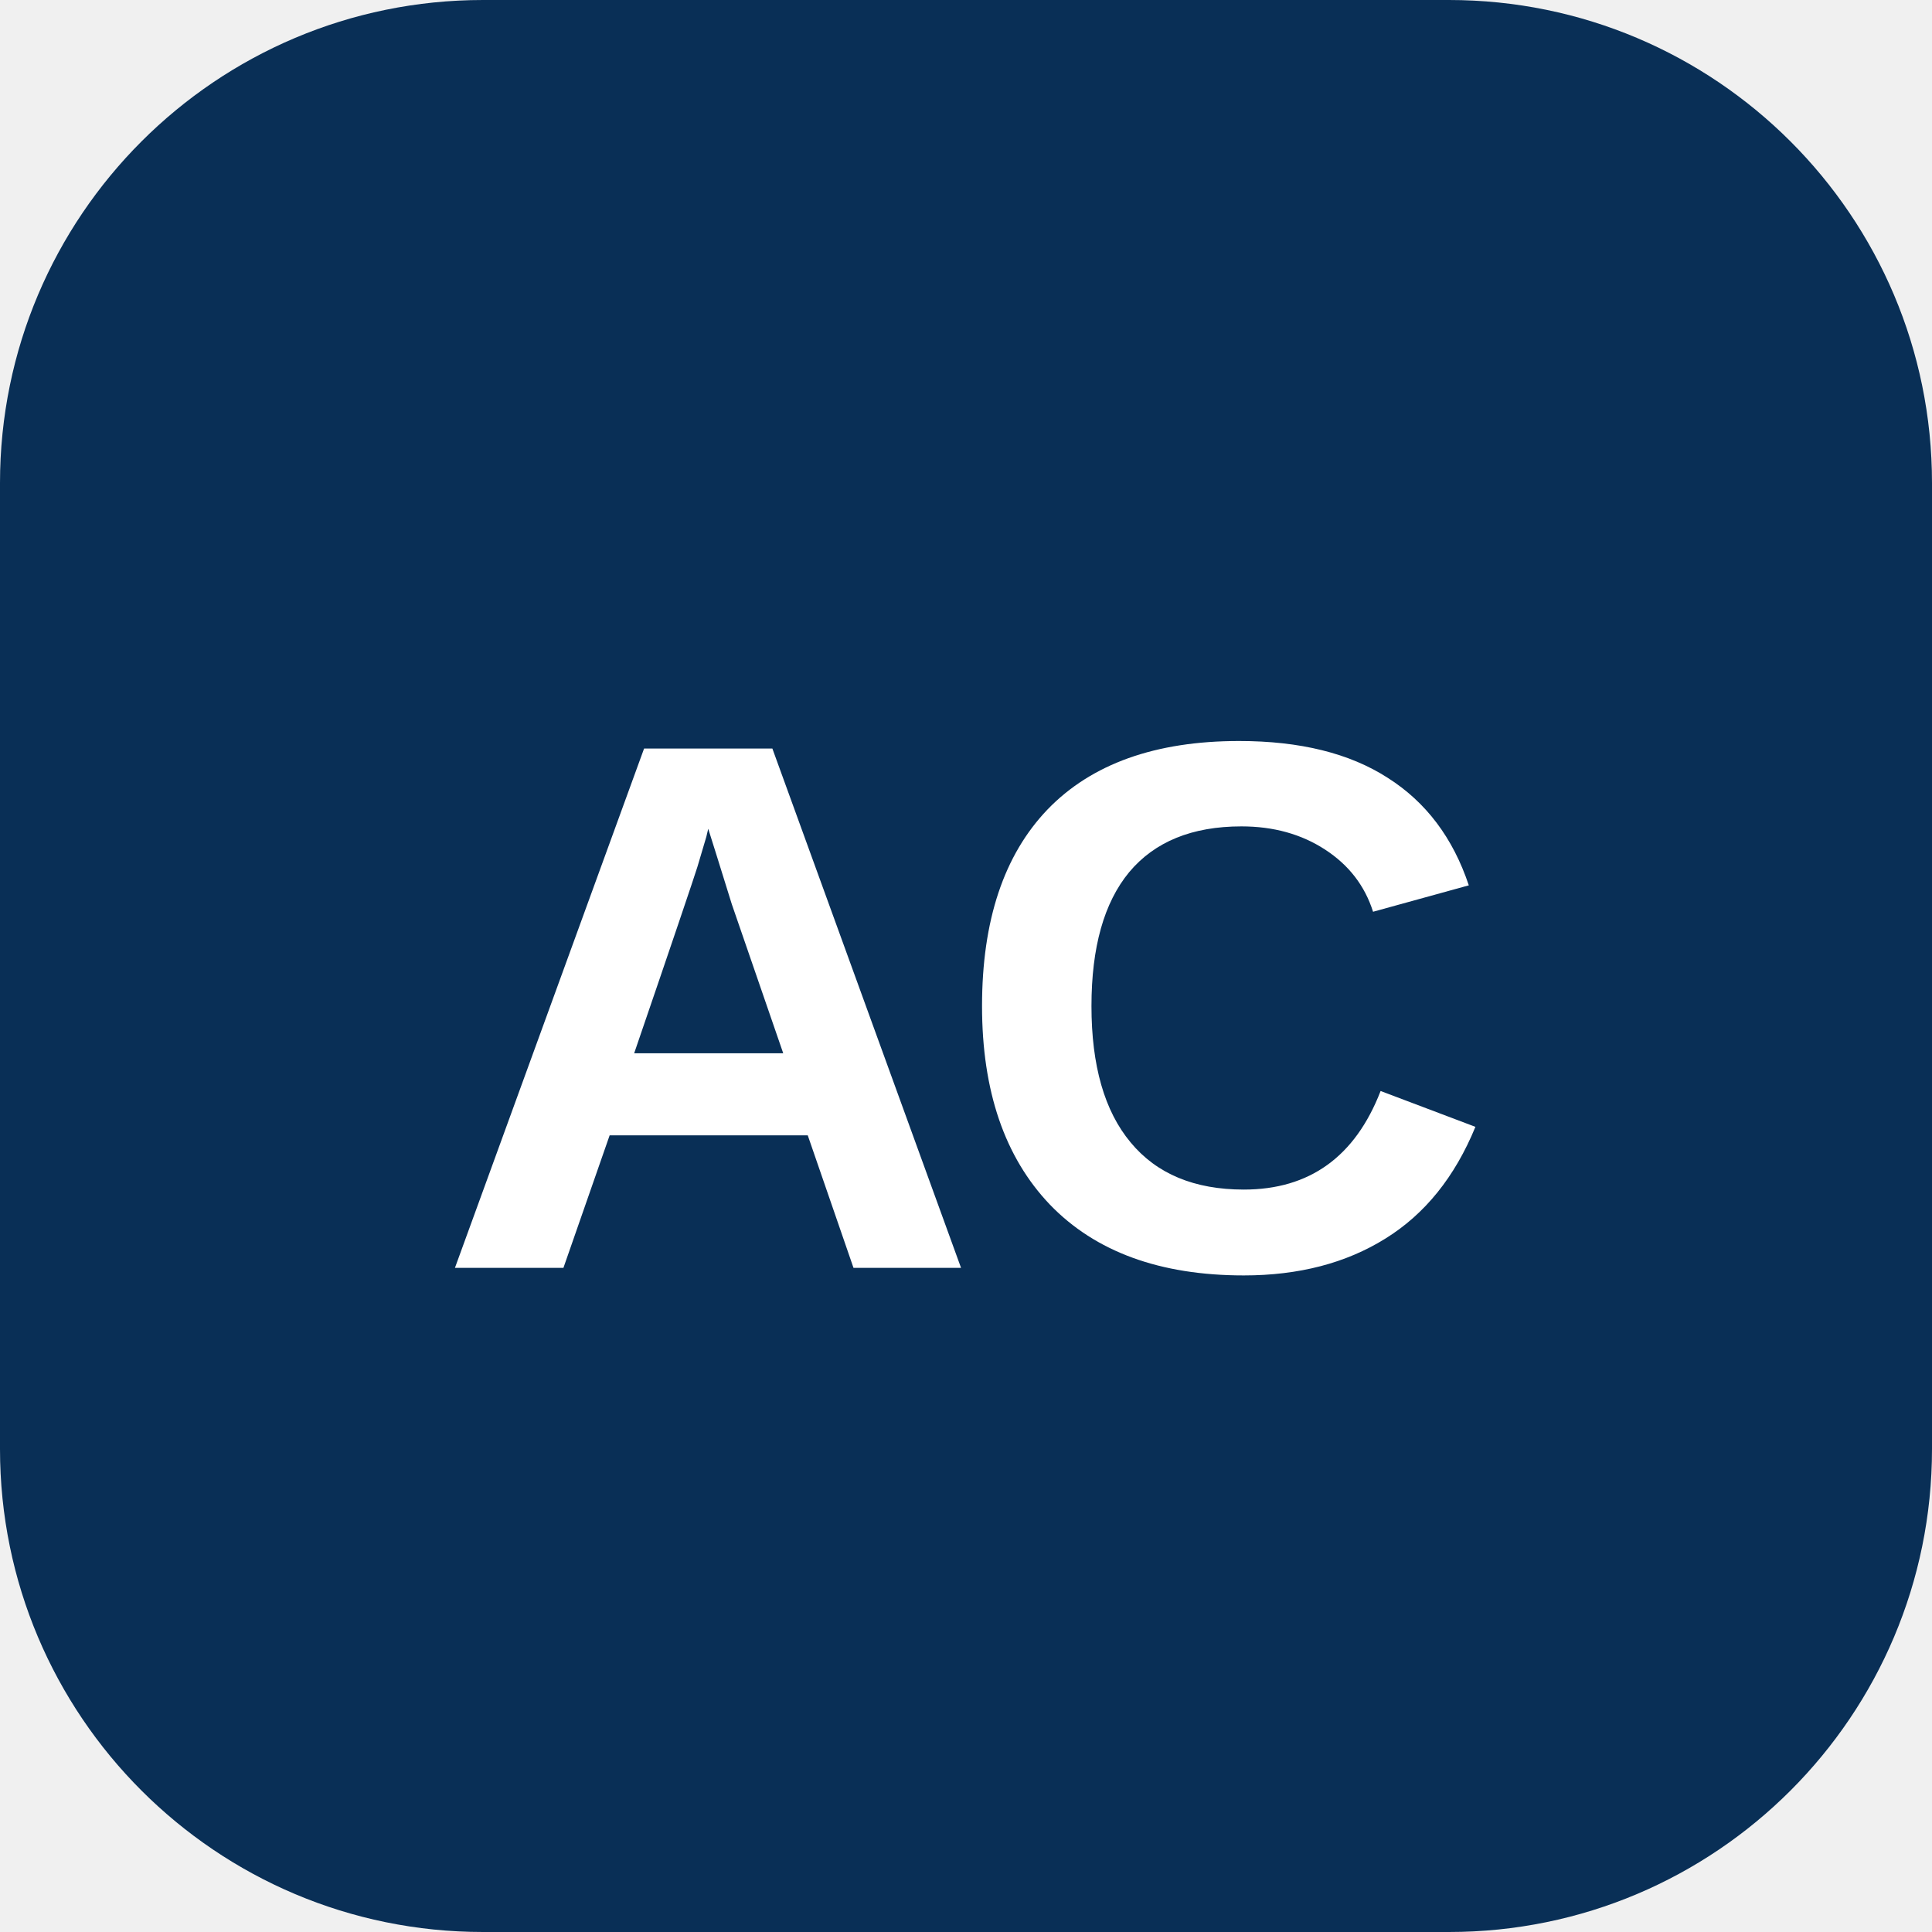
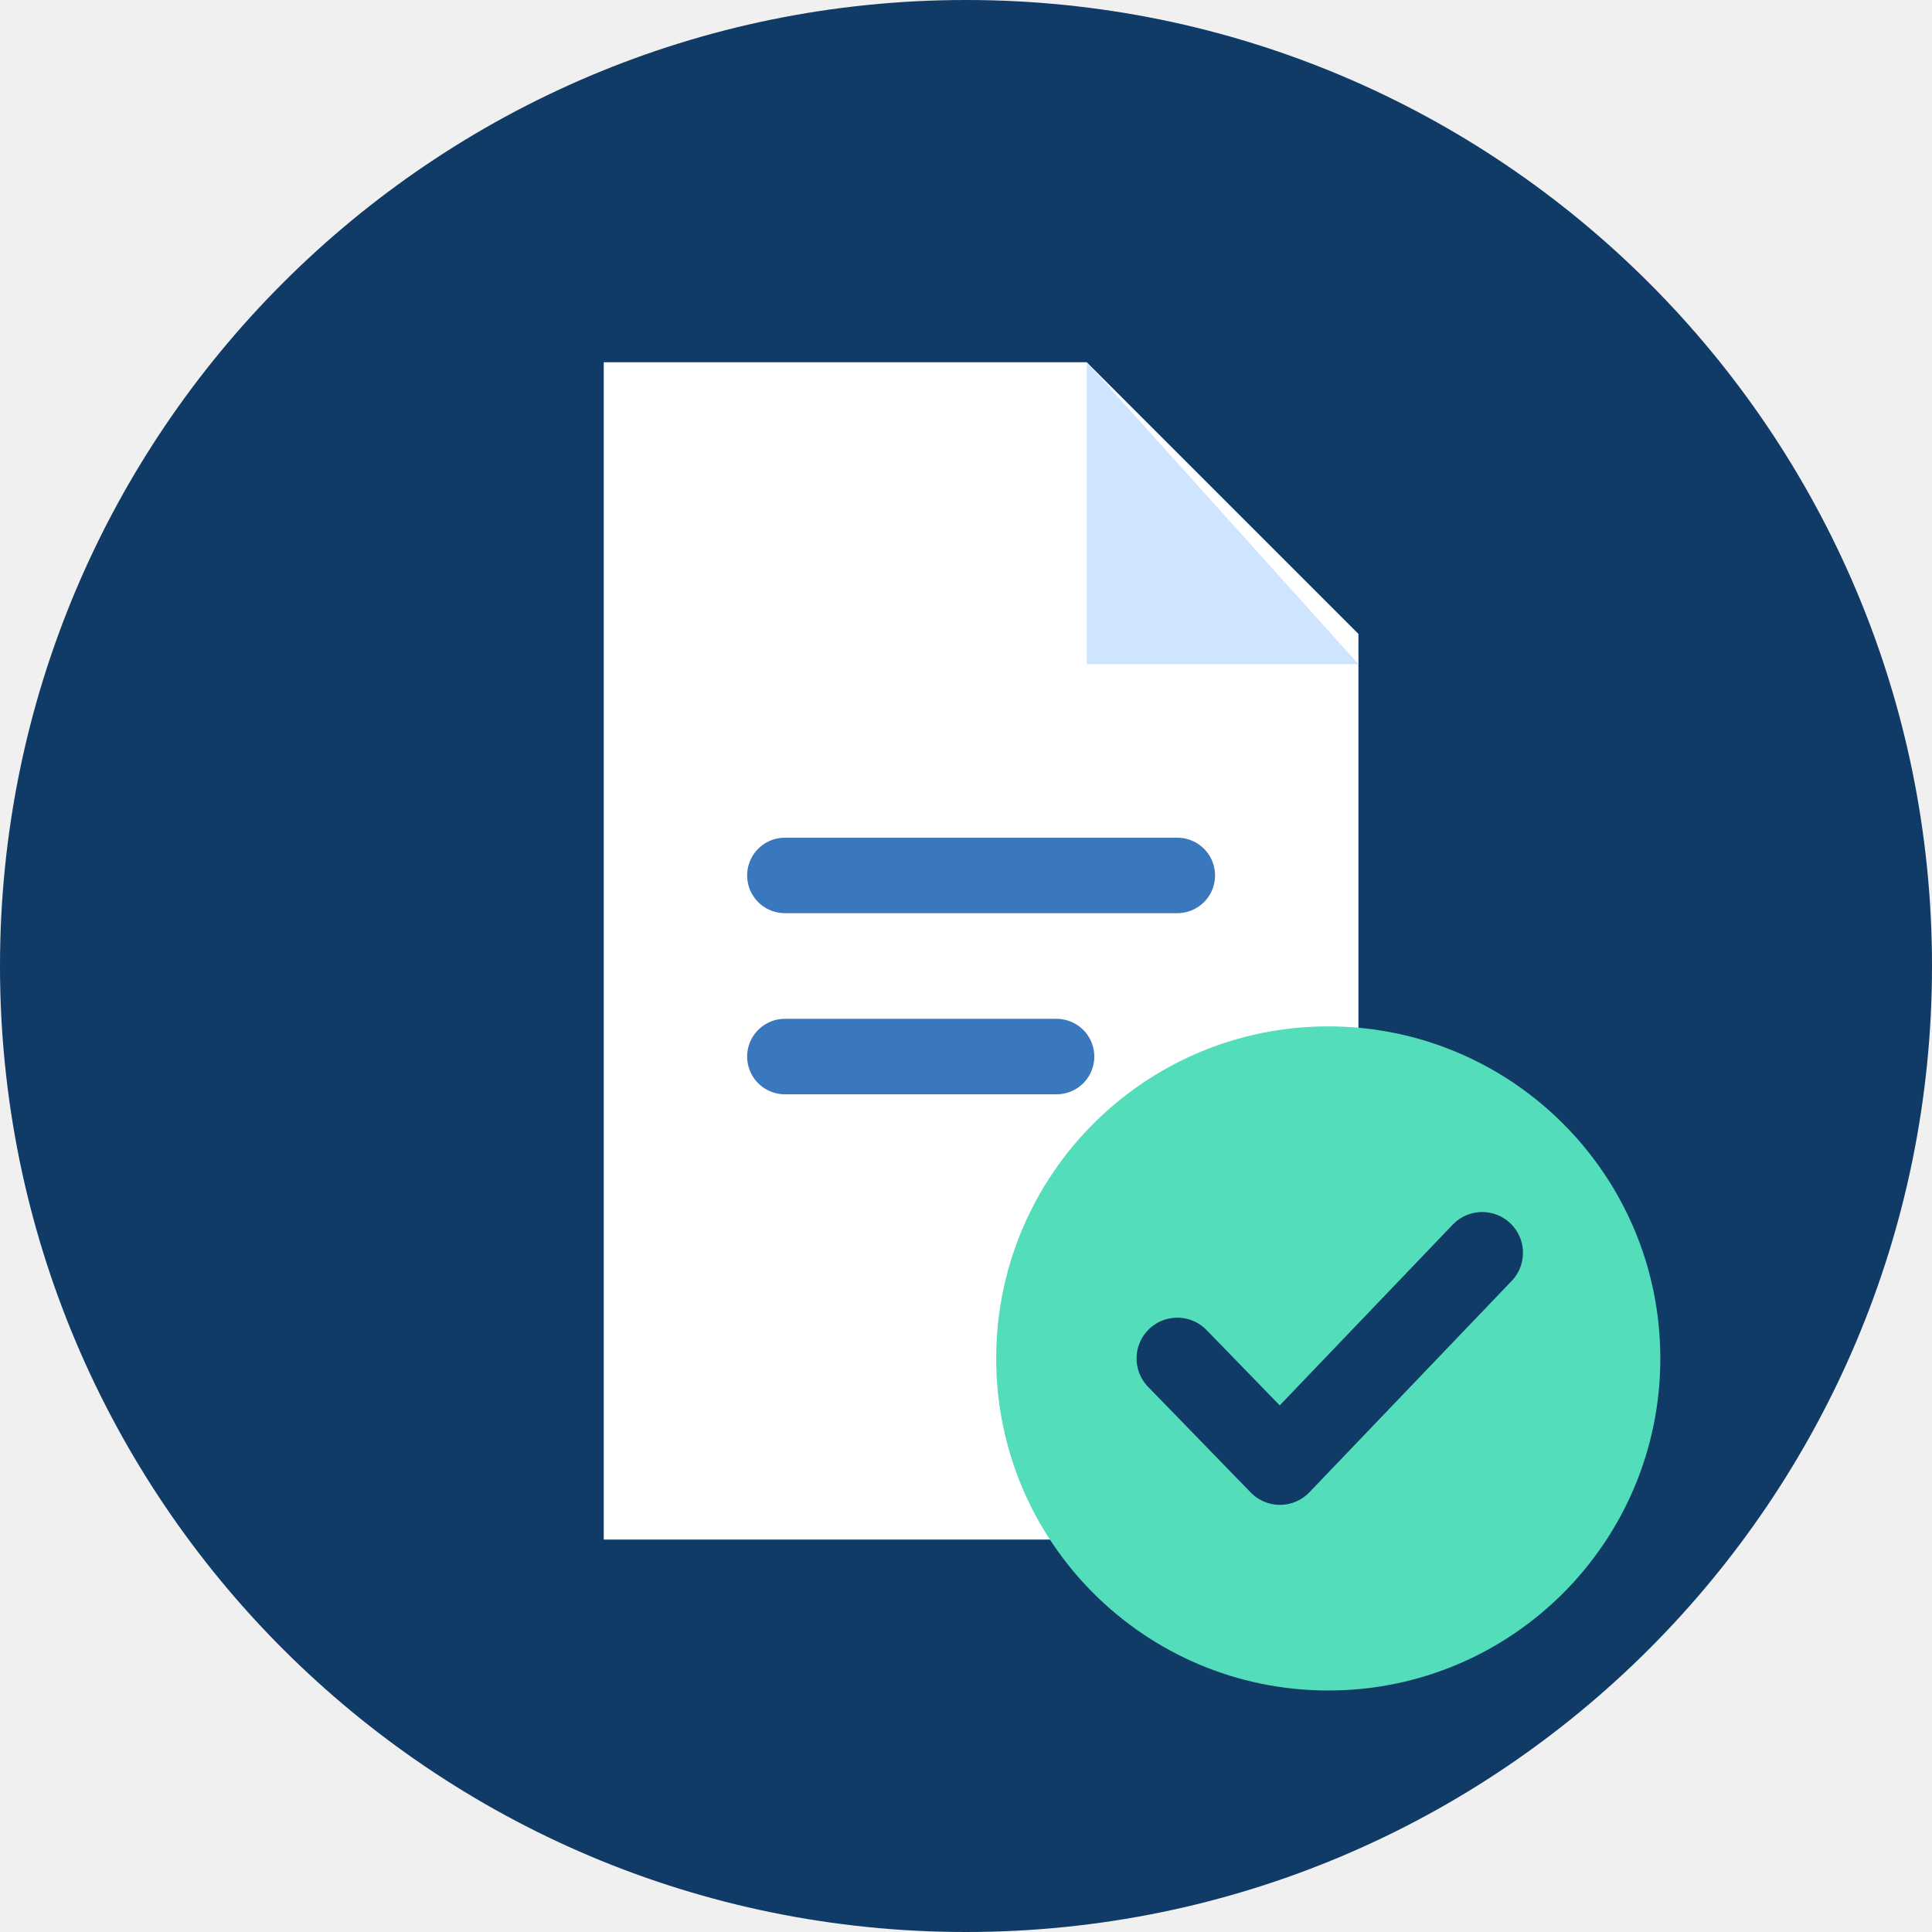
- <svg xmlns="http://www.w3.org/2000/svg" viewBox="0 0 64 64" role="img" aria-label="AC">
-   <rect width="64" height="64" rx="16" fill="#092f56" />
-   <text x="32" y="42" text-anchor="middle" fill="#ffffff" font-family="Arial, Helvetica, sans-serif" font-size="25" font-weight="700" letter-spacing="-1">AC</text>
+ <svg xmlns="http://www.w3.org/2000/svg" viewBox="0 0 64 64" role="img" aria-label="Candidatura Certa">
+   <circle cx="32" cy="32" r="32" fill="#103b66" />
+   <path d="M20 12h16l9 9v30H20z" fill="#fff" />
+   <path d="M36 12v10h9" fill="#cfe5ff" />
+   <path d="M26 29h13M26 35h9" fill="none" stroke="#3978bd" stroke-linecap="round" stroke-width="2.5" />
+   <circle cx="44" cy="45" r="11" fill="#54ddbb" />
+   <path d="m39 45 3.4 3.5 6.7-7" fill="none" stroke="#103b66" stroke-linecap="round" stroke-linejoin="round" stroke-width="2.7" />
</svg>
